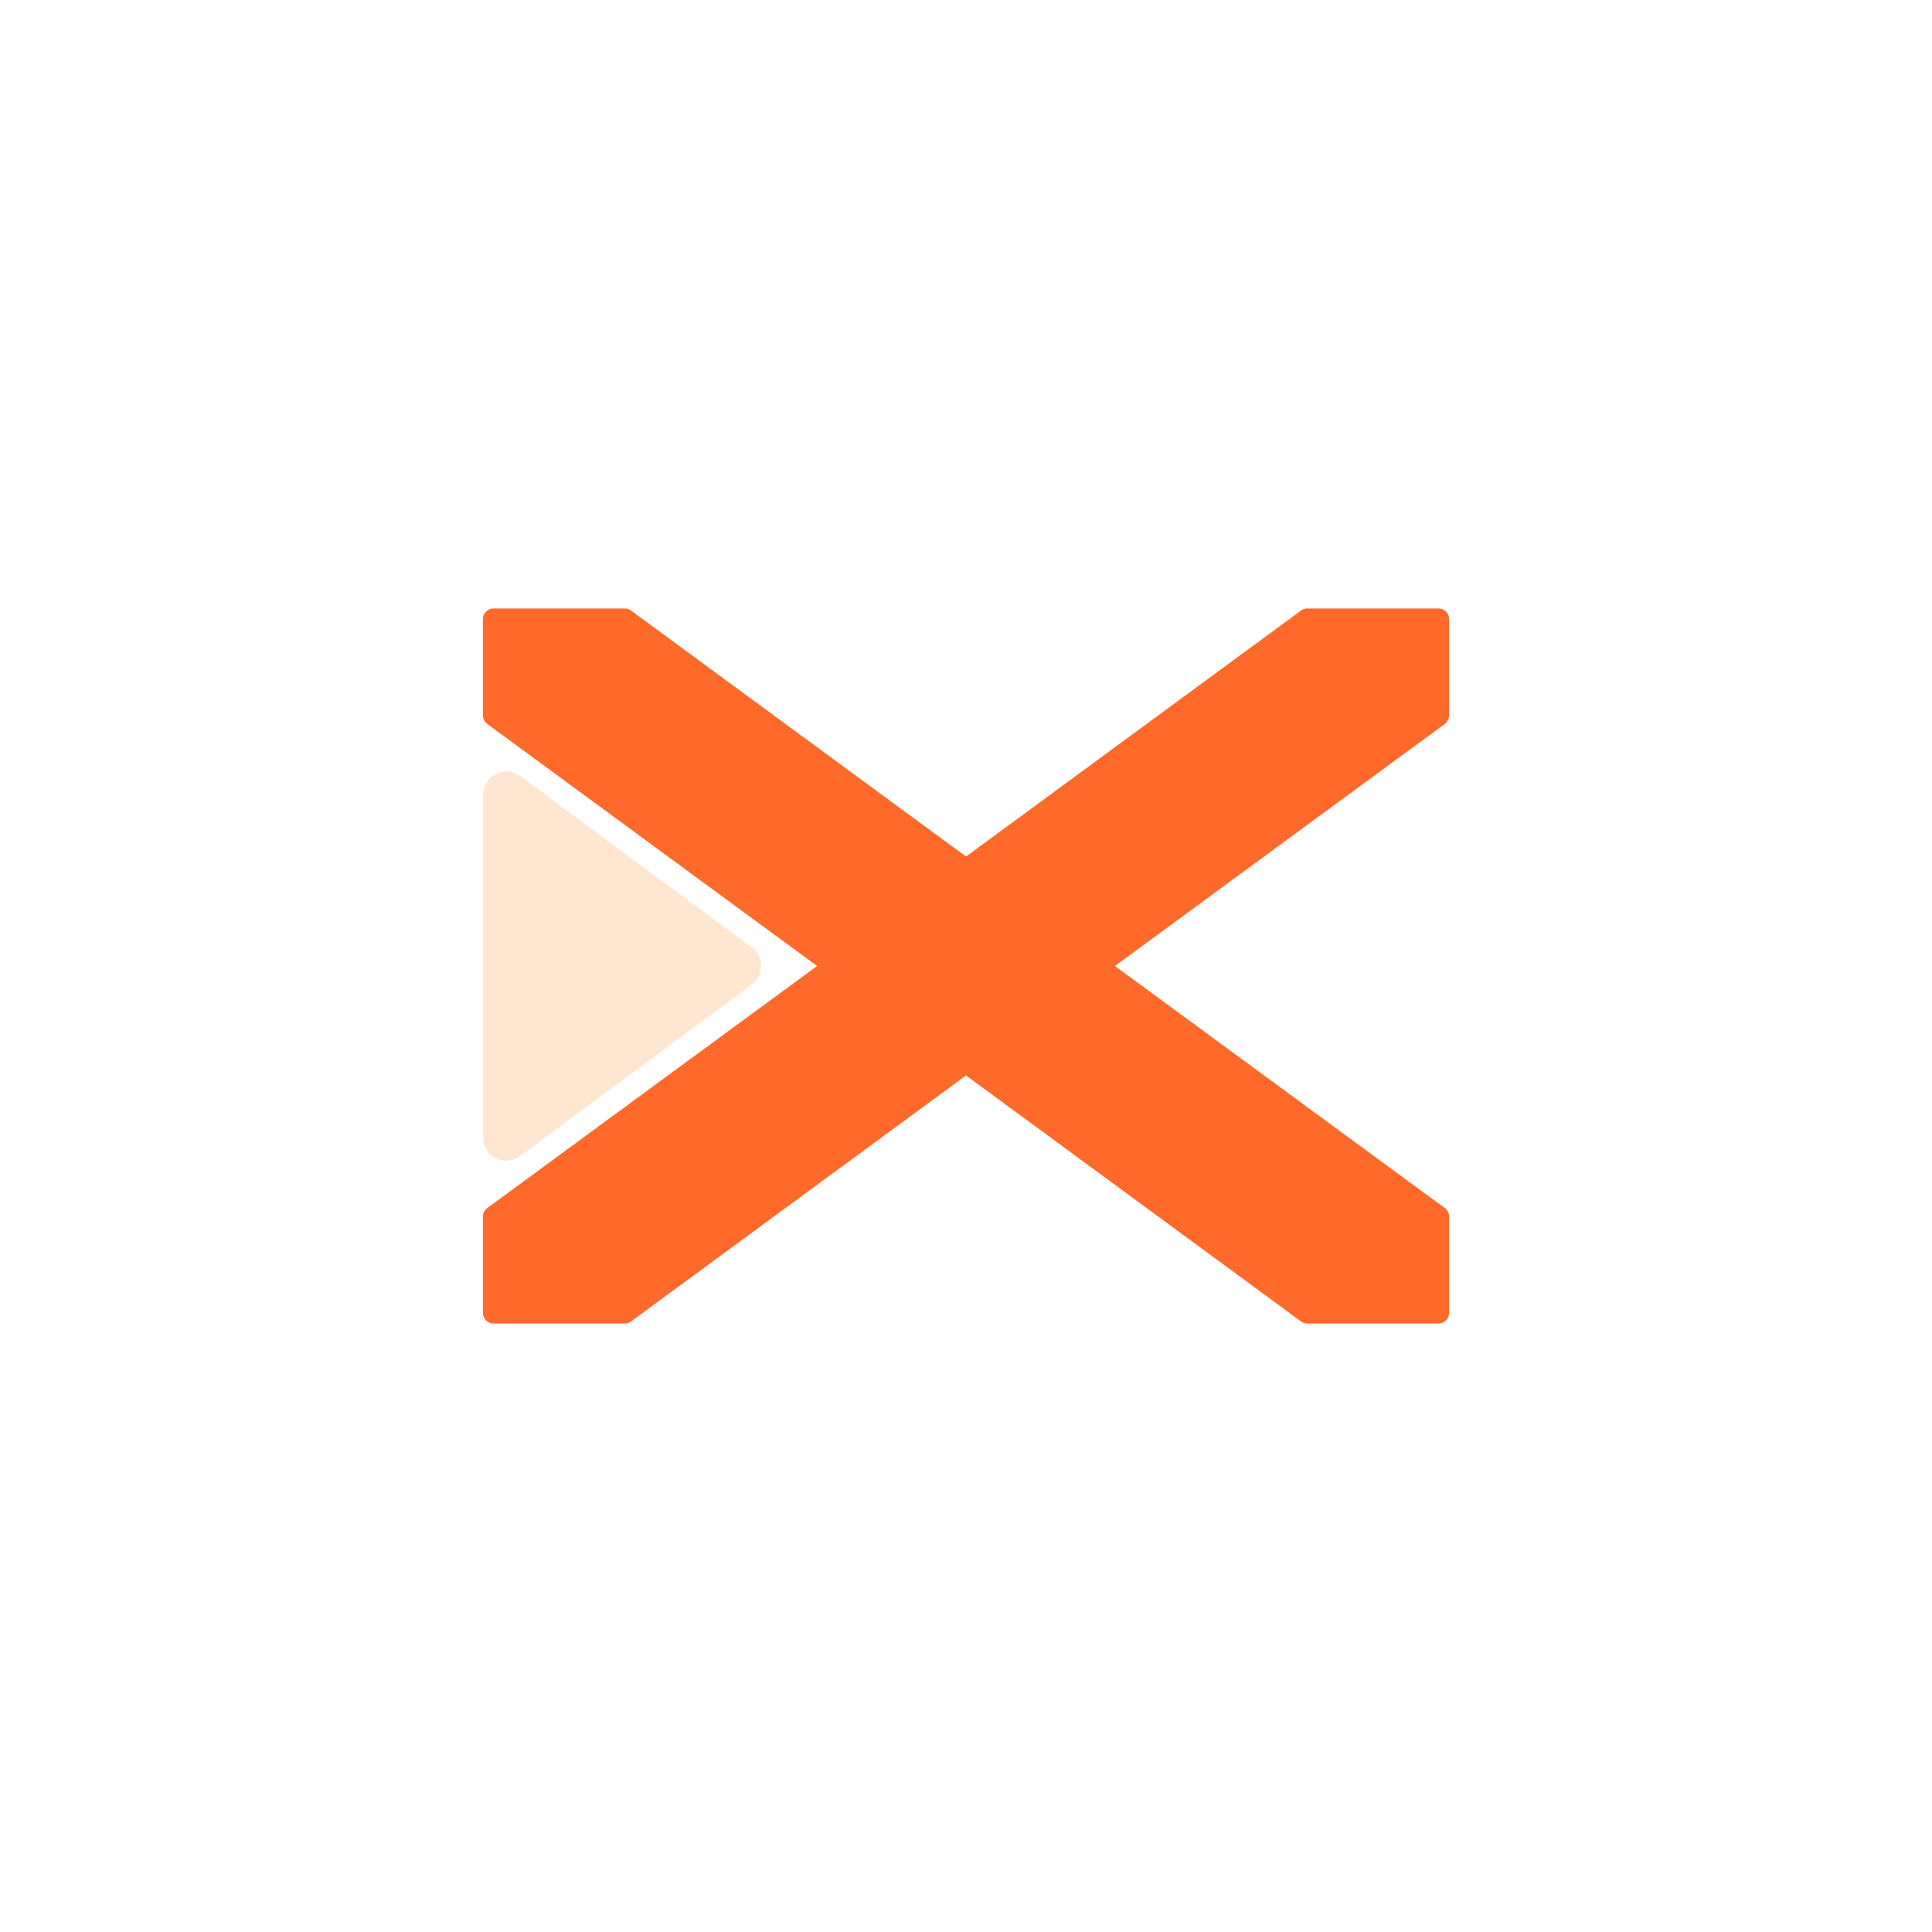
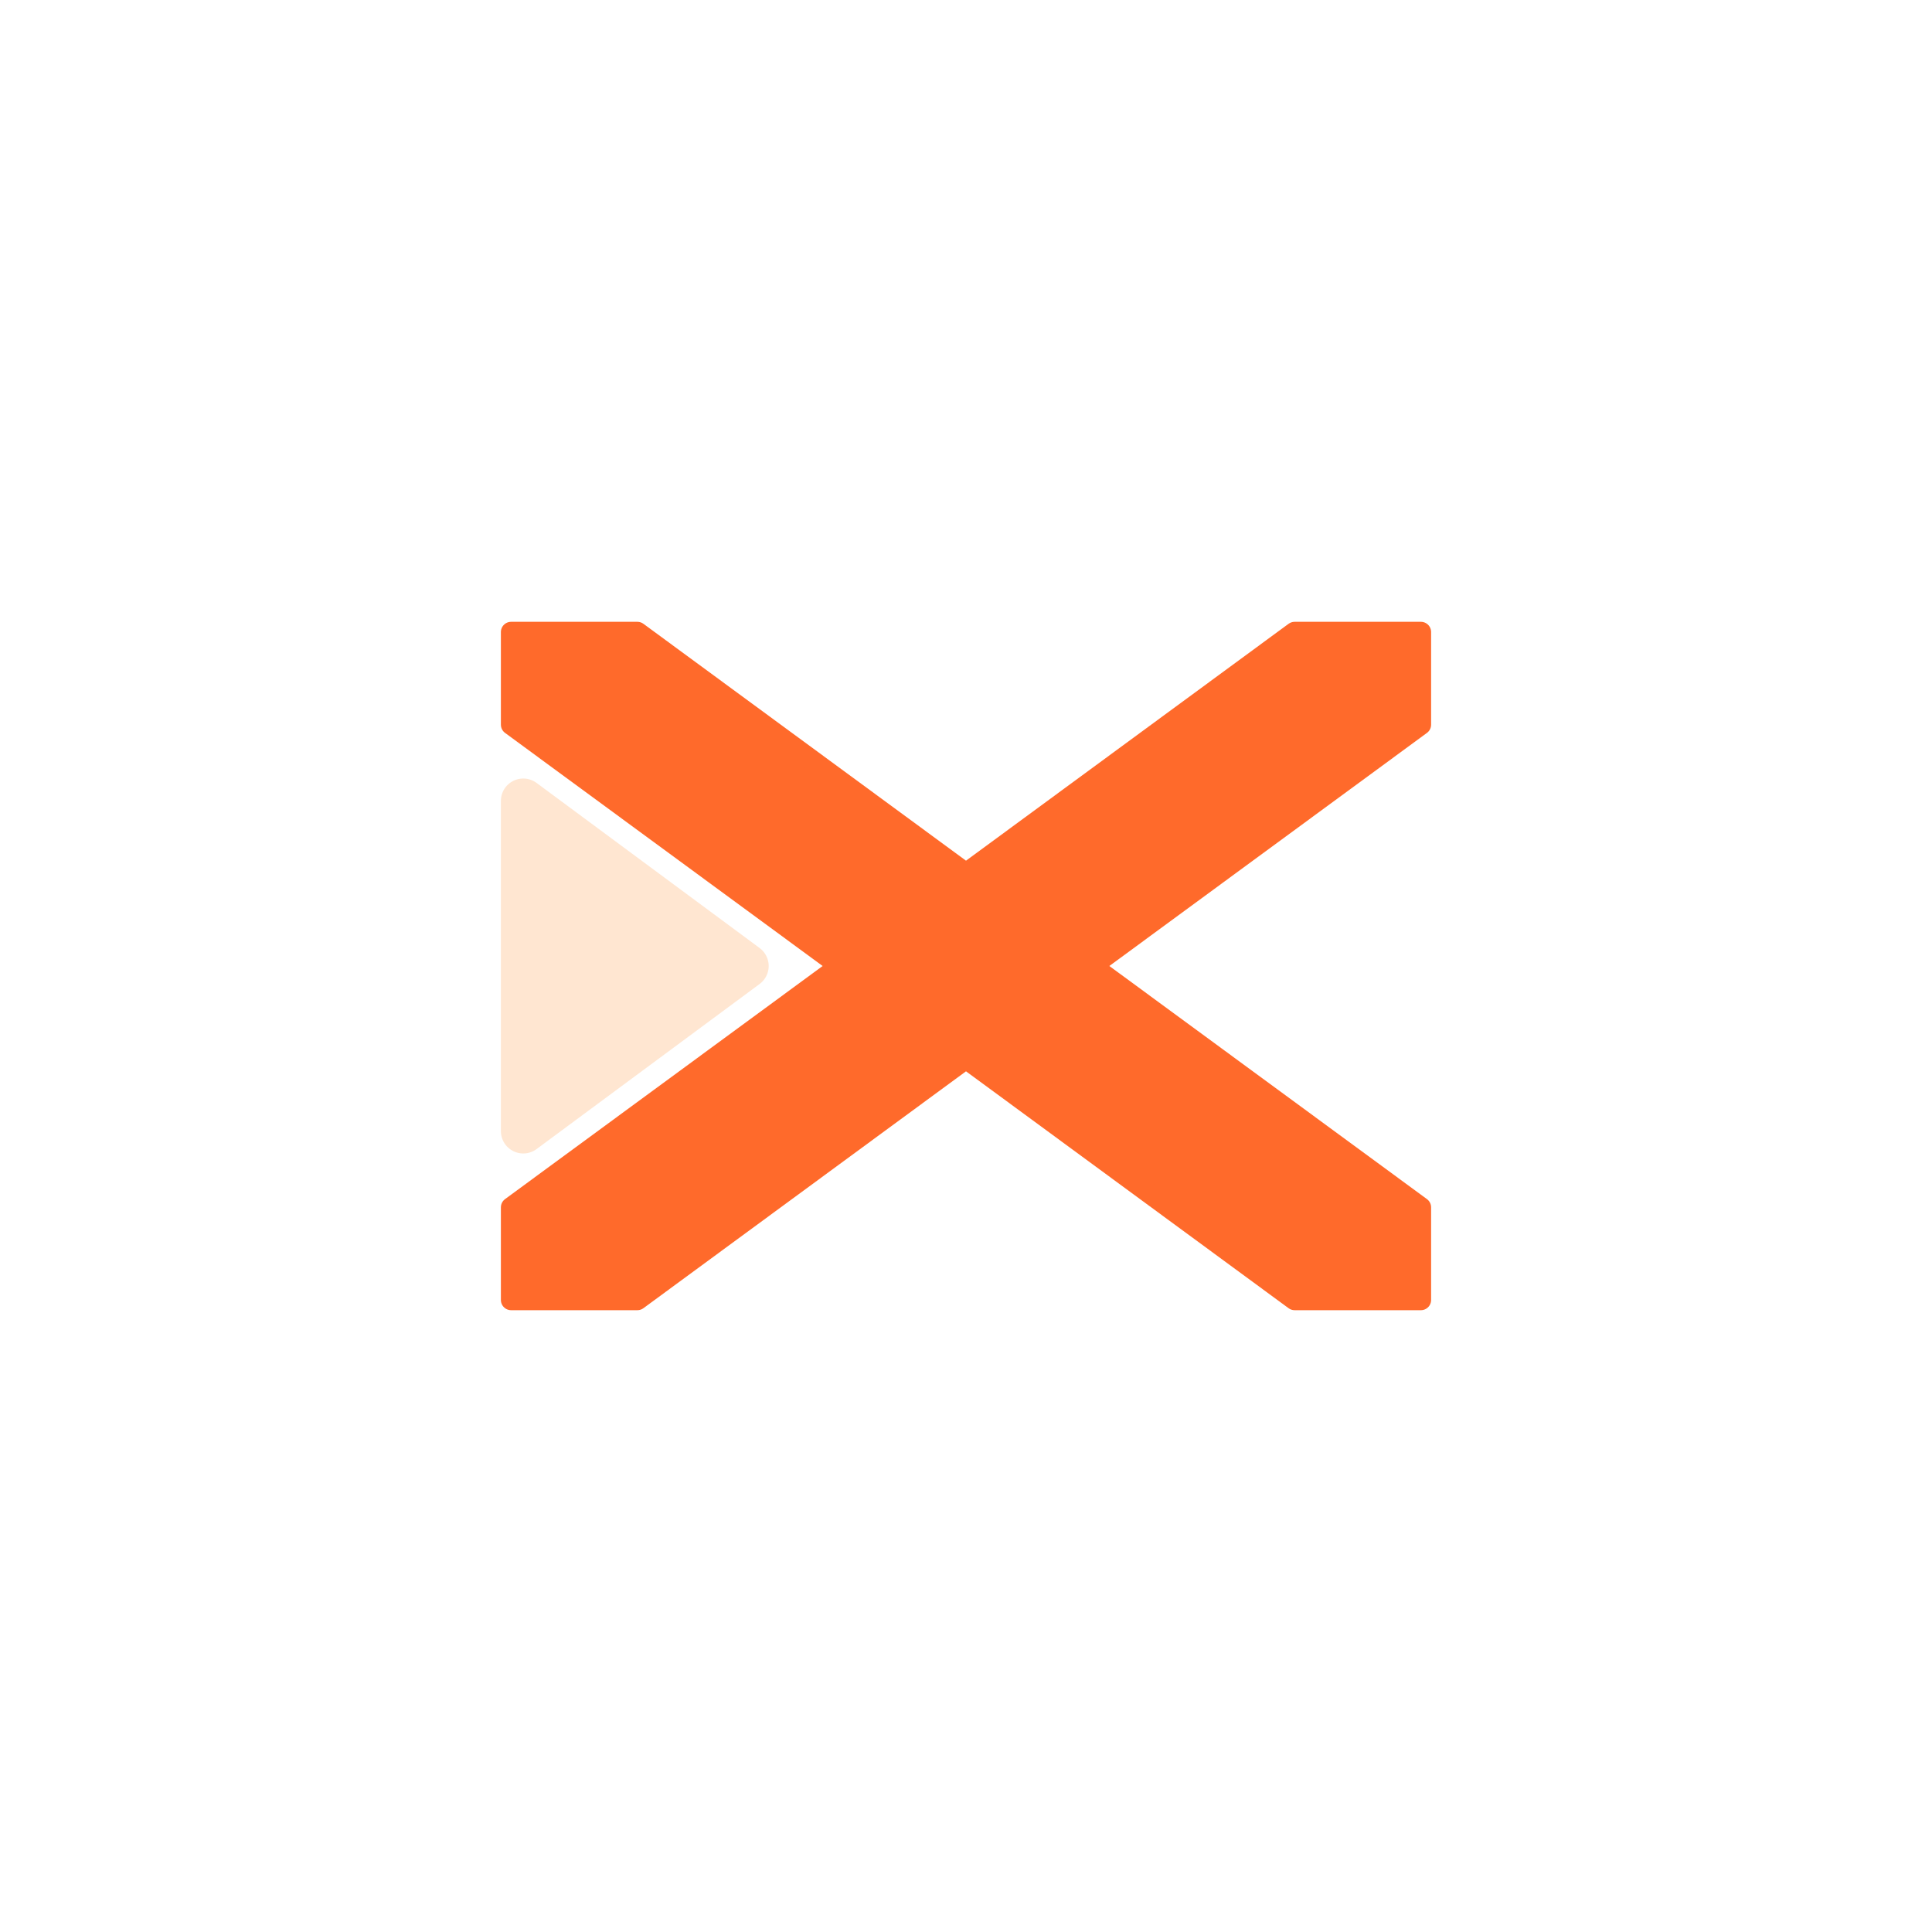
<svg xmlns="http://www.w3.org/2000/svg" width="108" height="108" viewBox="0 0 108 108" role="img" aria-label="Adaptive icon foreground">
-   <path d="M27.59 34.61 L34.92 34.61 L54.00 48.62 L73.08 34.61 L80.41 34.61 L80.41 39.99 L61.32 54.00 L80.41 68.01 L80.41 73.39 L73.08 73.39 L54.00 59.38 L34.92 73.39 L27.59 73.39 L27.59 68.01 L46.68 54.00 L27.59 39.99 Z" fill="#FF6A2B" stroke="#FF6A2B" stroke-width="1.19" stroke-linejoin="round" />
-   <path d="M28.30 44.42 L41.25 54.00 L28.30 63.58 Z" fill="#FFE6D1" stroke="#FFE6D1" stroke-width="2.59" stroke-linejoin="round" />
+   <path d="M28.57 35.33 L35.63 35.33 L54.00 48.82 L72.37 35.33 L79.43 35.33 L79.43 40.51 L61.05 54.00 L79.43 67.49 L79.43 72.67 L72.37 72.67 L54.00 59.18 L35.63 72.67 L28.57 72.67 L28.57 67.49 L46.95 54.00 L28.57 40.51 Z" fill="#FF6A2B" stroke="#FF6A2B" stroke-width="1.14" stroke-linejoin="round" />
+   <path d="M29.25 44.77 L41.72 54.00 L29.25 63.23 Z" fill="#FFE6D1" stroke="#FFE6D1" stroke-width="2.50" stroke-linejoin="round" />
</svg>
